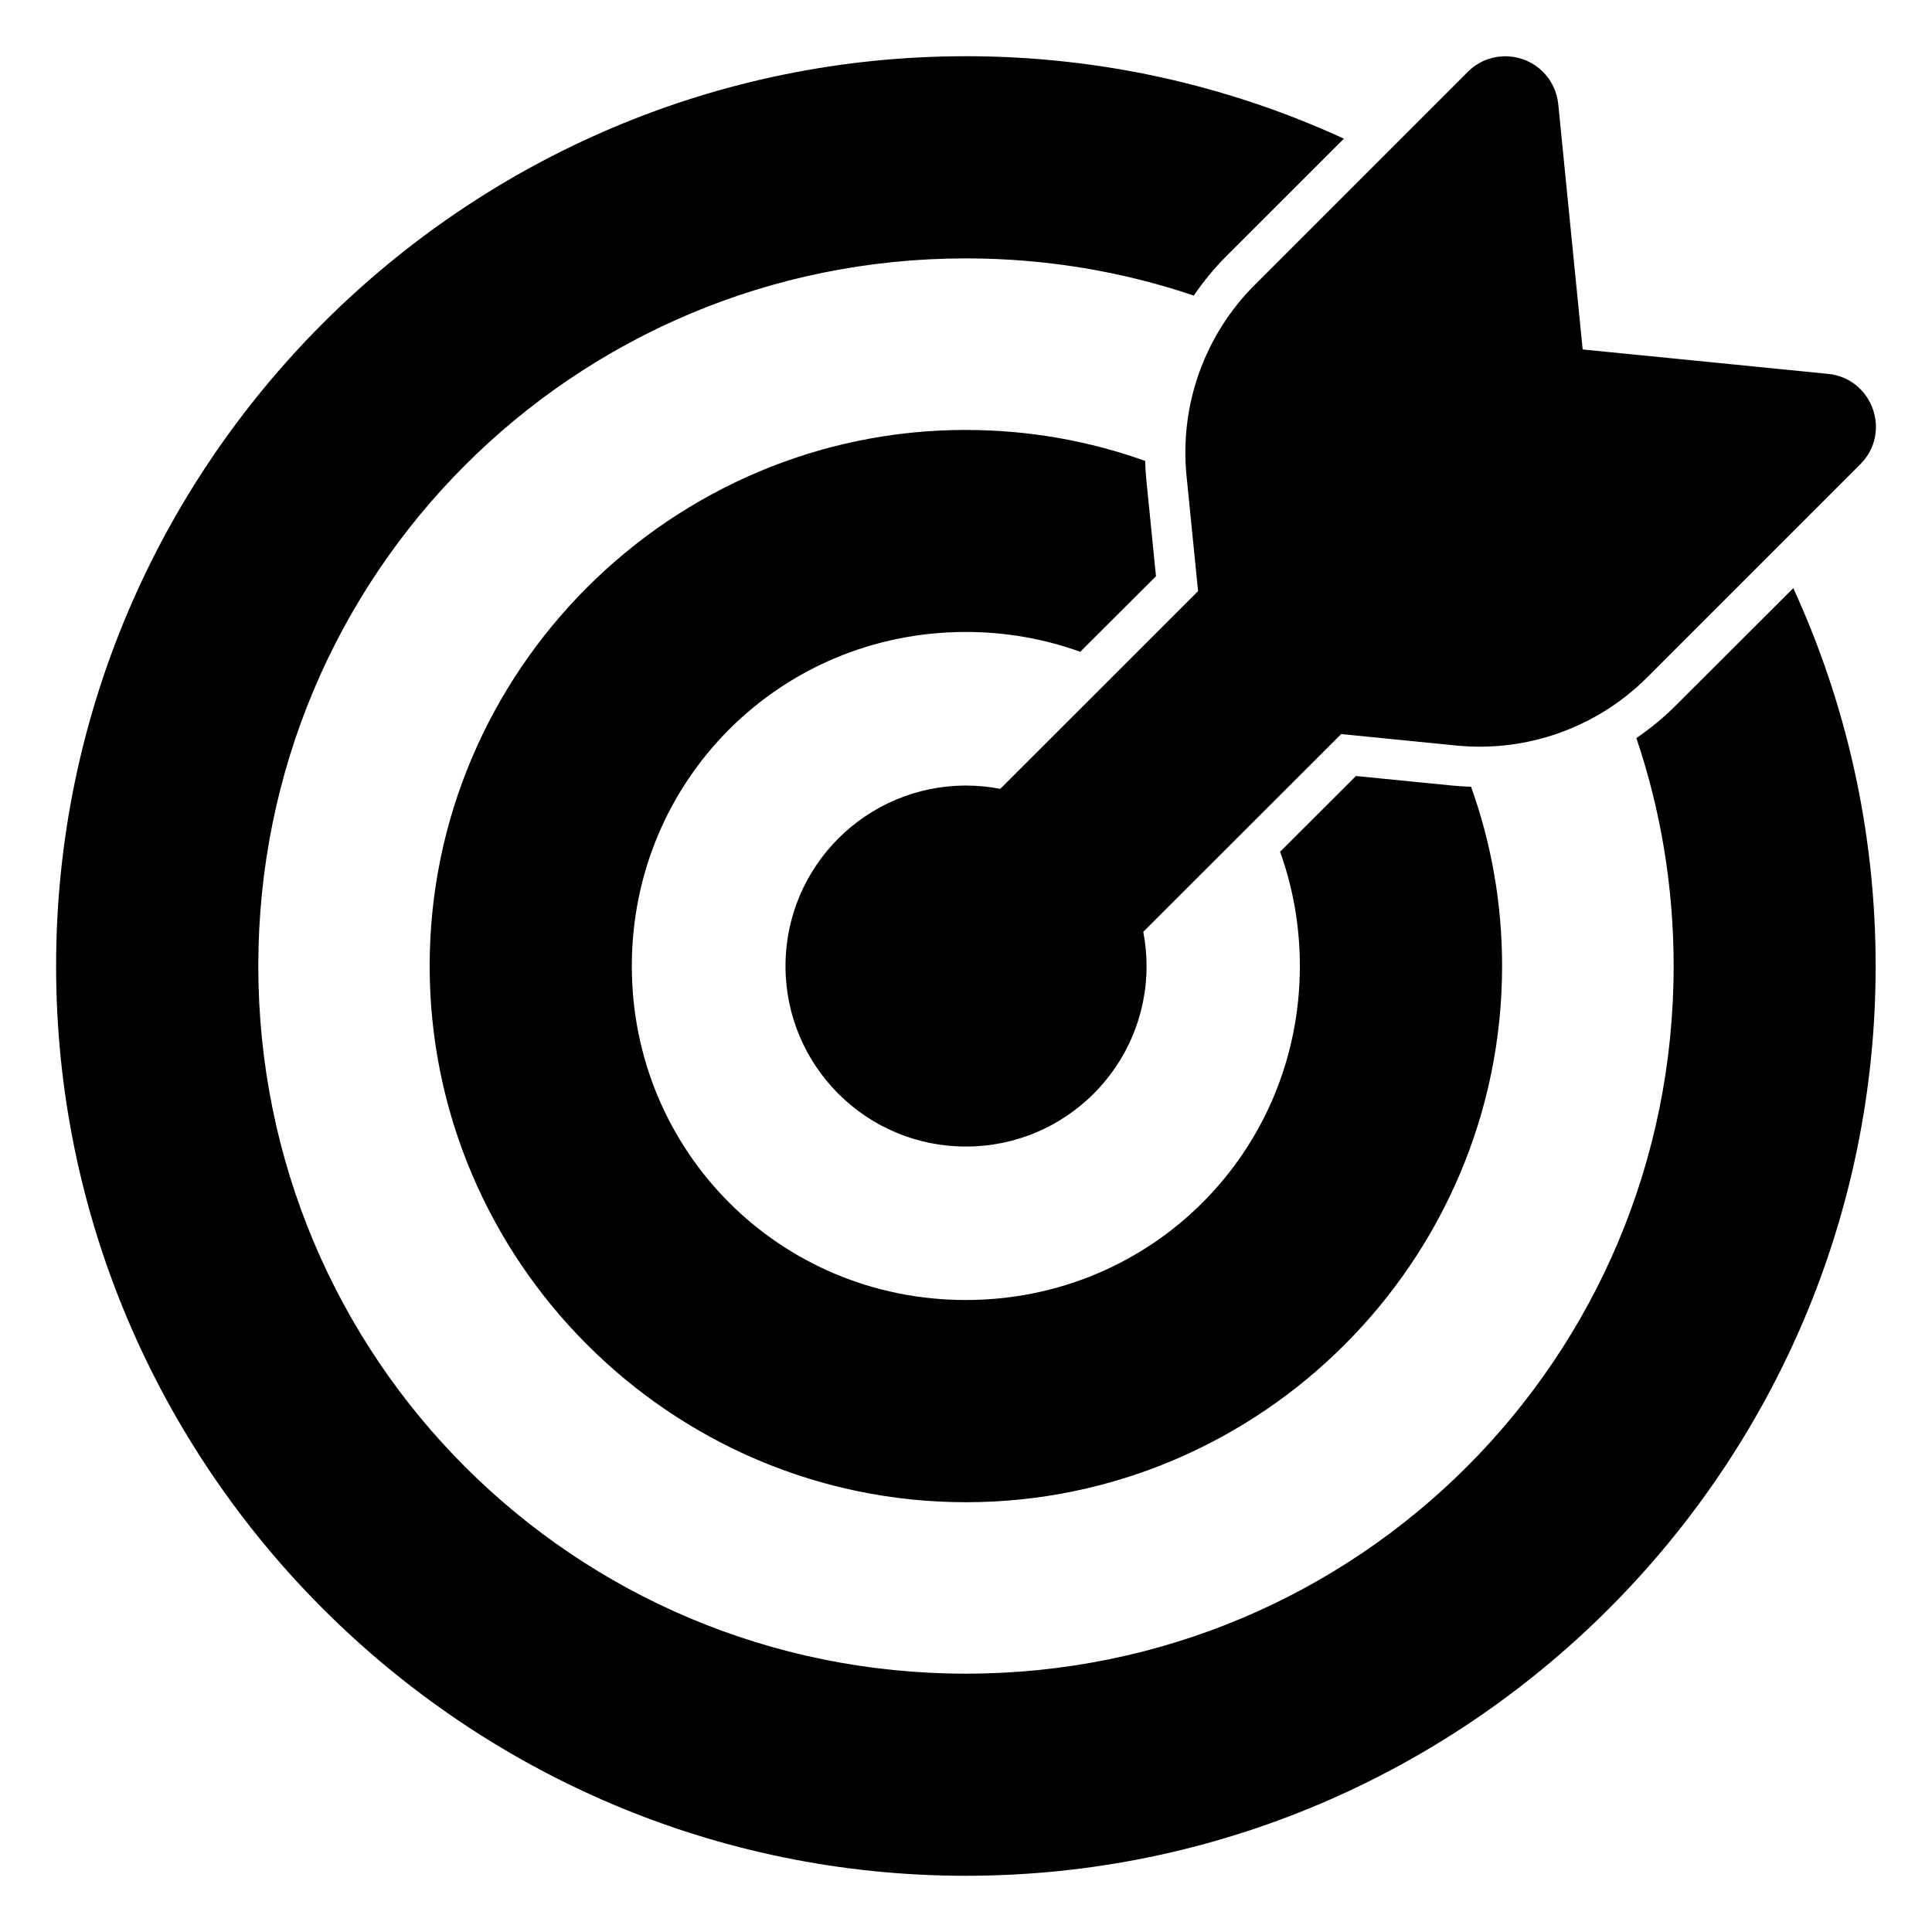
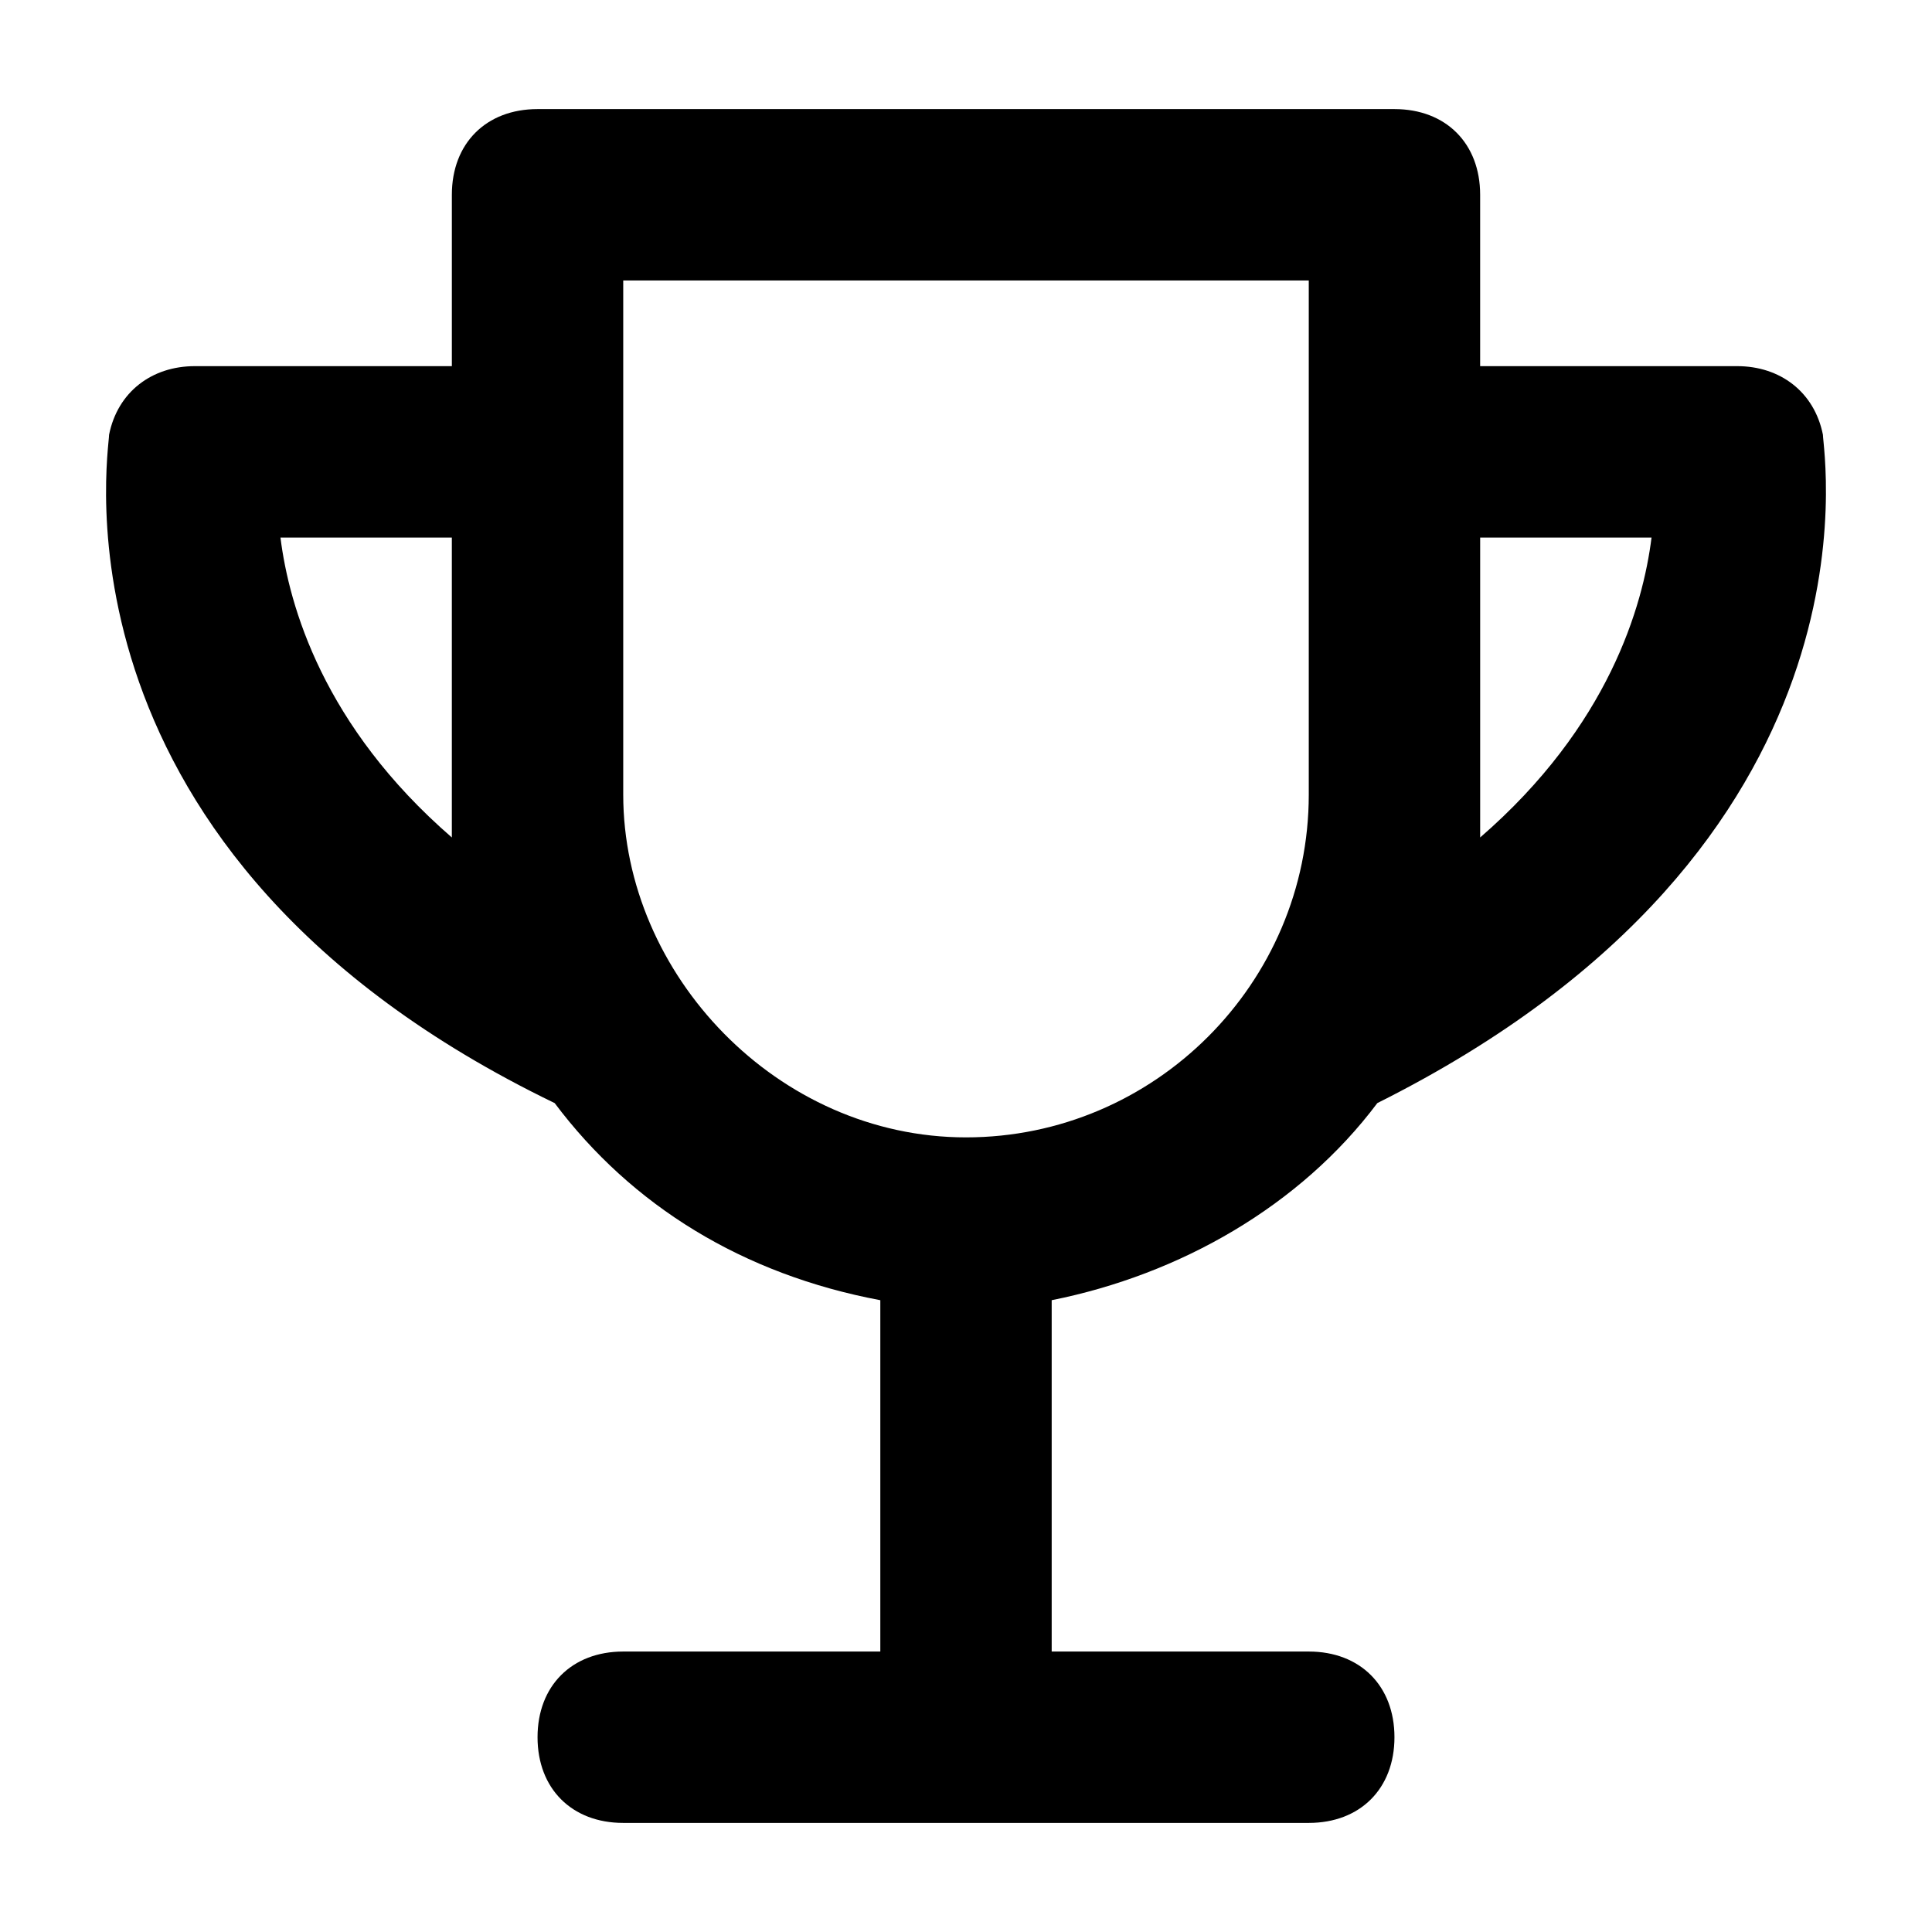
<svg xmlns="http://www.w3.org/2000/svg" id="Layer_1" data-name="Layer 1" viewBox="0 0 1080 1080">
-   <path d="M539.93,31.43C259.73,31.43,31.36,259.8,31.36,540s228.37,508.57,508.57,508.57,508.57-228.37,508.57-508.57c0-75.31-16.51-146.87-46.04-211.24l-65.82,65.73c-6.71,6.71-14.08,12.76-21.9,18.1,13.51,39.95,20.84,82.82,20.84,127.4,0,219.15-176.5,395.6-395.64,395.6s-395.55-176.45-395.55-395.6,176.41-395.55,395.55-395.55c44.59,0,87.45,7.28,127.4,20.79,5.34-7.86,11.39-15.23,18.1-21.94l65.82-65.78c-64.41-29.58-136.01-46.09-211.33-46.09h0ZM840.08,31.48c-7.37.35-14.35,3.4-19.6,8.7l-119.06,119.06c-28.08,28.08-42.07,67.24-38.14,106.75l6.45,64.45-110.59,110.54c-6.31-1.24-12.71-1.85-19.12-1.85-55.71,0-100.92,45.16-100.92,100.92s45.16,100.92,100.92,100.88c55.71,0,100.92-45.16,100.92-100.88,0-6.45-.62-12.85-1.85-19.16l110.63-110.54,64.37,6.4c39.51,3.93,78.67-10.07,106.7-38.1l119.11-119.11c17.75-17.7,6.89-48.08-18.06-50.55l-137.12-13.64-13.64-137.12c-1.46-14.52-13.2-25.83-27.72-26.71-1.06-.09-2.12-.09-3.18-.04h-.09ZM539.93,240.33c-164.89,0-299.75,134.78-299.75,299.67s134.87,299.75,299.75,299.75,299.75-134.87,299.75-299.75c0-35.1-6.09-68.87-17.35-100.21-3.53-.09-7.02-.31-10.51-.66l-53.81-5.34-42.42,42.34v.04c7.15,19.87,11.04,41.37,11.04,63.84,0,103.79-82.91,186.7-186.74,186.7s-186.7-82.91-186.7-186.7,82.91-186.74,186.7-186.74c22.51,0,44.01,3.88,63.97,11.08l42.34-42.25-5.39-53.9c-.35-3.49-.57-7.02-.66-10.55-31.34-11.21-65.12-17.3-100.21-17.3h0Z" />
+   <path d="M769.93,616.64c287.41-143.71,249.09-364.06,249.09-373.64-4.79-23.95-23.95-38.32-47.9-38.32h-143.71v-95.8c0-28.74-19.16-47.9-47.9-47.9h-479.02c-28.74,0-47.9,19.16-47.9,47.9v95.8H108.88c-23.95,0-43.11,14.37-47.9,38.32,0,9.58-38.32,234.72,249.09,373.64,43.11,57.48,105.39,95.8,182.03,110.18v196.4h-143.71c-28.74,0-47.9,19.16-47.9,47.9s19.16,47.9,47.9,47.9h383.22c28.74,0,47.9-19.16,47.9-47.9s-19.16-47.9-47.9-47.9h-143.71v-196.4c71.85-14.37,138.92-52.69,182.03-110.18ZM923.22,300.49c-4.79,38.32-23.95,105.39-95.8,167.66v-167.66h95.8ZM156.78,300.49h95.8v167.66c-71.85-62.27-91.01-129.34-95.8-167.66ZM348.39,444.2V156.78h383.22v287.41c0,105.39-86.22,191.61-191.61,191.61s-191.61-91.01-191.61-191.61Z" />
</svg>
